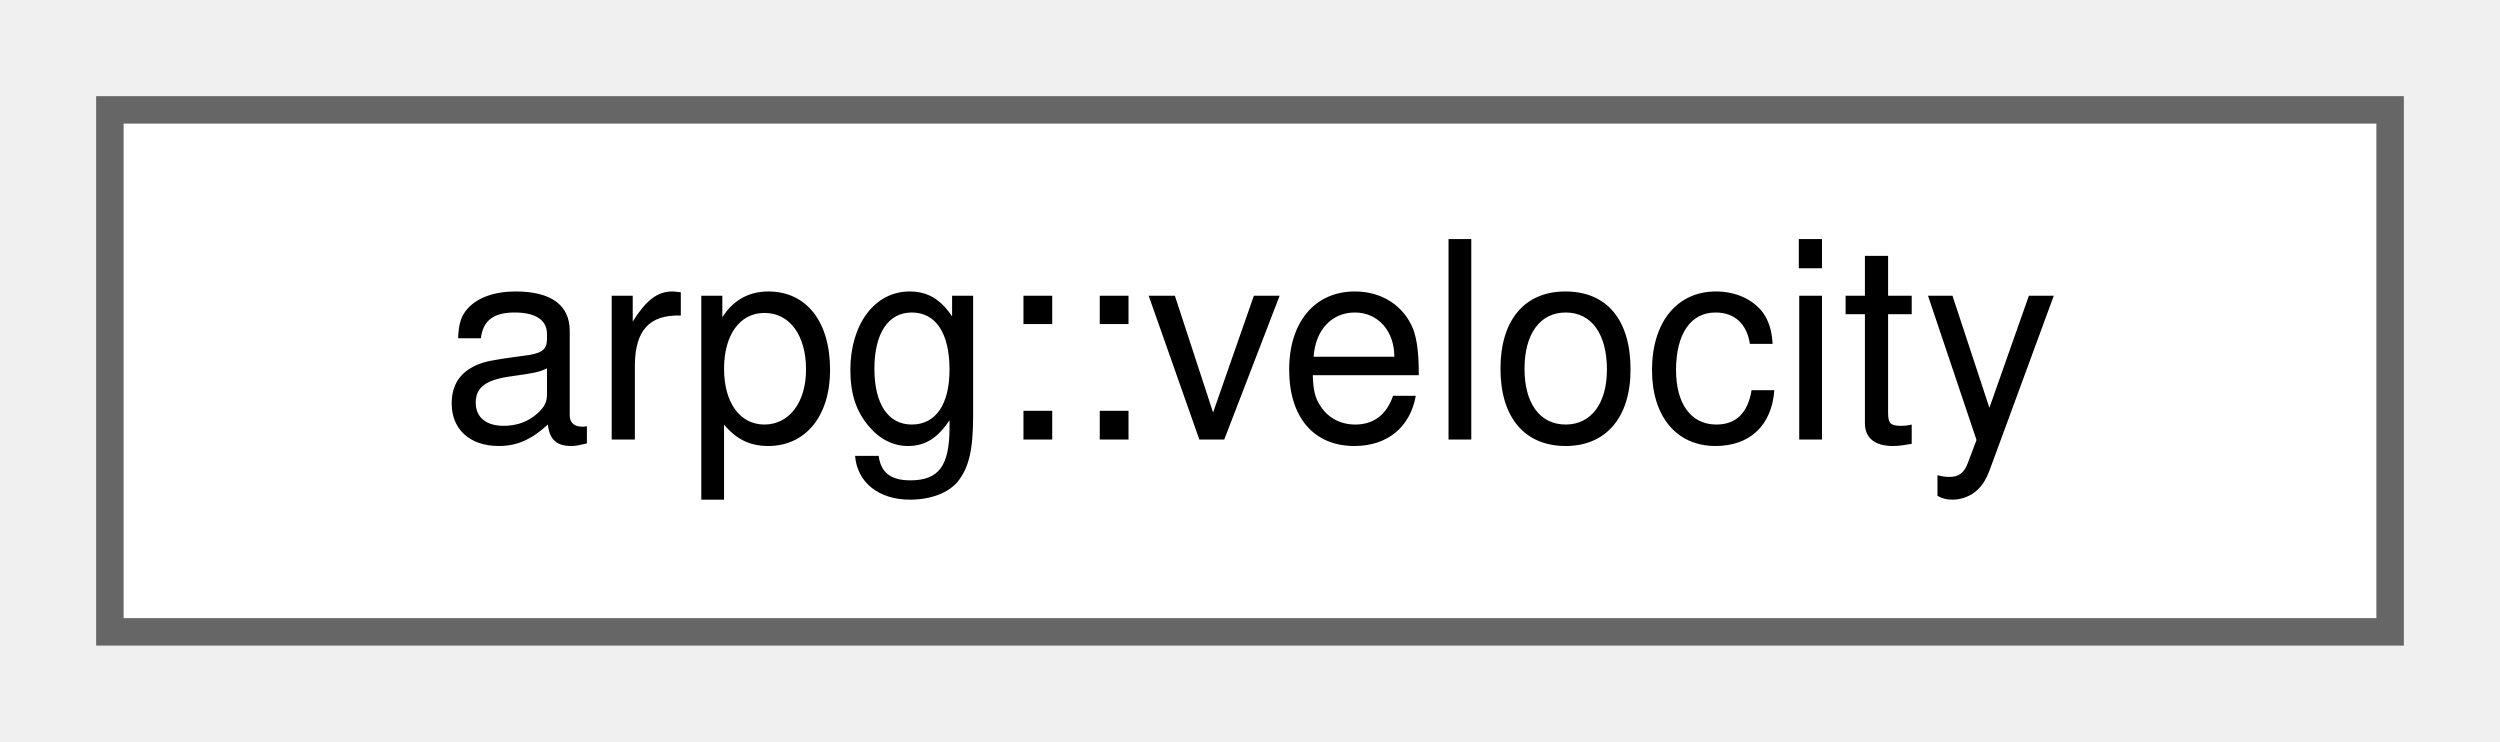
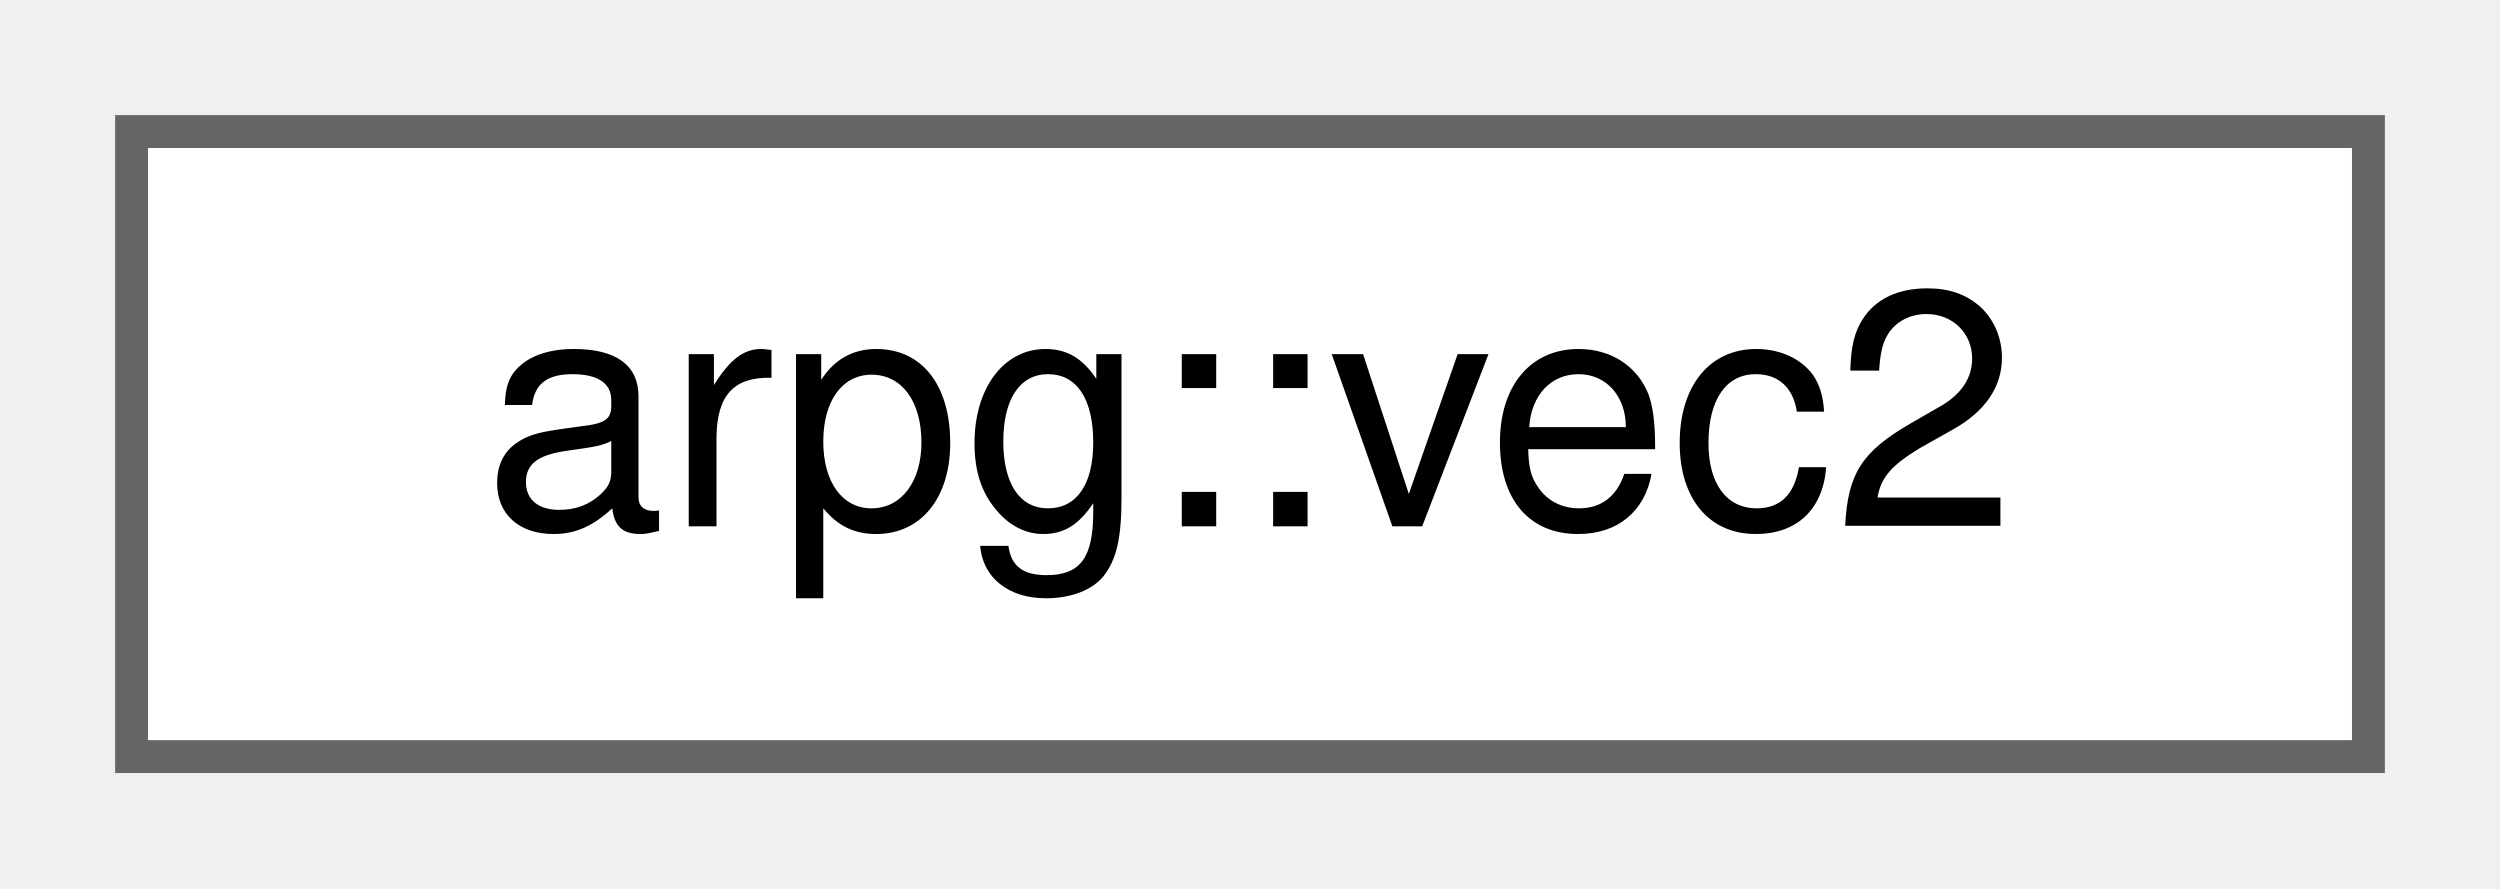
- <svg xmlns="http://www.w3.org/2000/svg" xmlns:xlink="http://www.w3.org/1999/xlink" width="91pt" height="27pt" viewBox="0.00 0.00 91.00 27.00">
+ <svg xmlns="http://www.w3.org/2000/svg" xmlns:xlink="http://www.w3.org/1999/xlink" width="76pt" height="27pt" viewBox="0.00 0.00 76.00 27.00">
  <g id="graph0" class="graph" transform="scale(1 1) rotate(0) translate(4 23)">
    <g id="Node000000" class="node">
      <g id="a_Node000000">
-         <a xlink:href="structarpg_1_1velocity.html" target="_top" xlink:title="How fast an entity moves, in canvas pixels per second.">
-           <polygon fill="white" stroke="#666666" points="83,-19 0,-19 0,0 83,0 83,-19" />
-           <text text-anchor="middle" x="41.5" y="-7" font-family="Helvetica,sans-Serif" font-size="10.00">arpg::velocity</text>
+         <a xlink:href="structarpg_1_1vec2.html" target="_top" xlink:title="A two dimensional vector, used for positions, directions and sizes alike.">
+           <polygon fill="white" stroke="#666666" points="68,-19 0,-19 0,0 68,0 68,-19" />
+           <text text-anchor="middle" x="34" y="-7" font-family="Helvetica,sans-Serif" font-size="10.00">arpg::vec2</text>
        </a>
      </g>
    </g>
  </g>
</svg>
